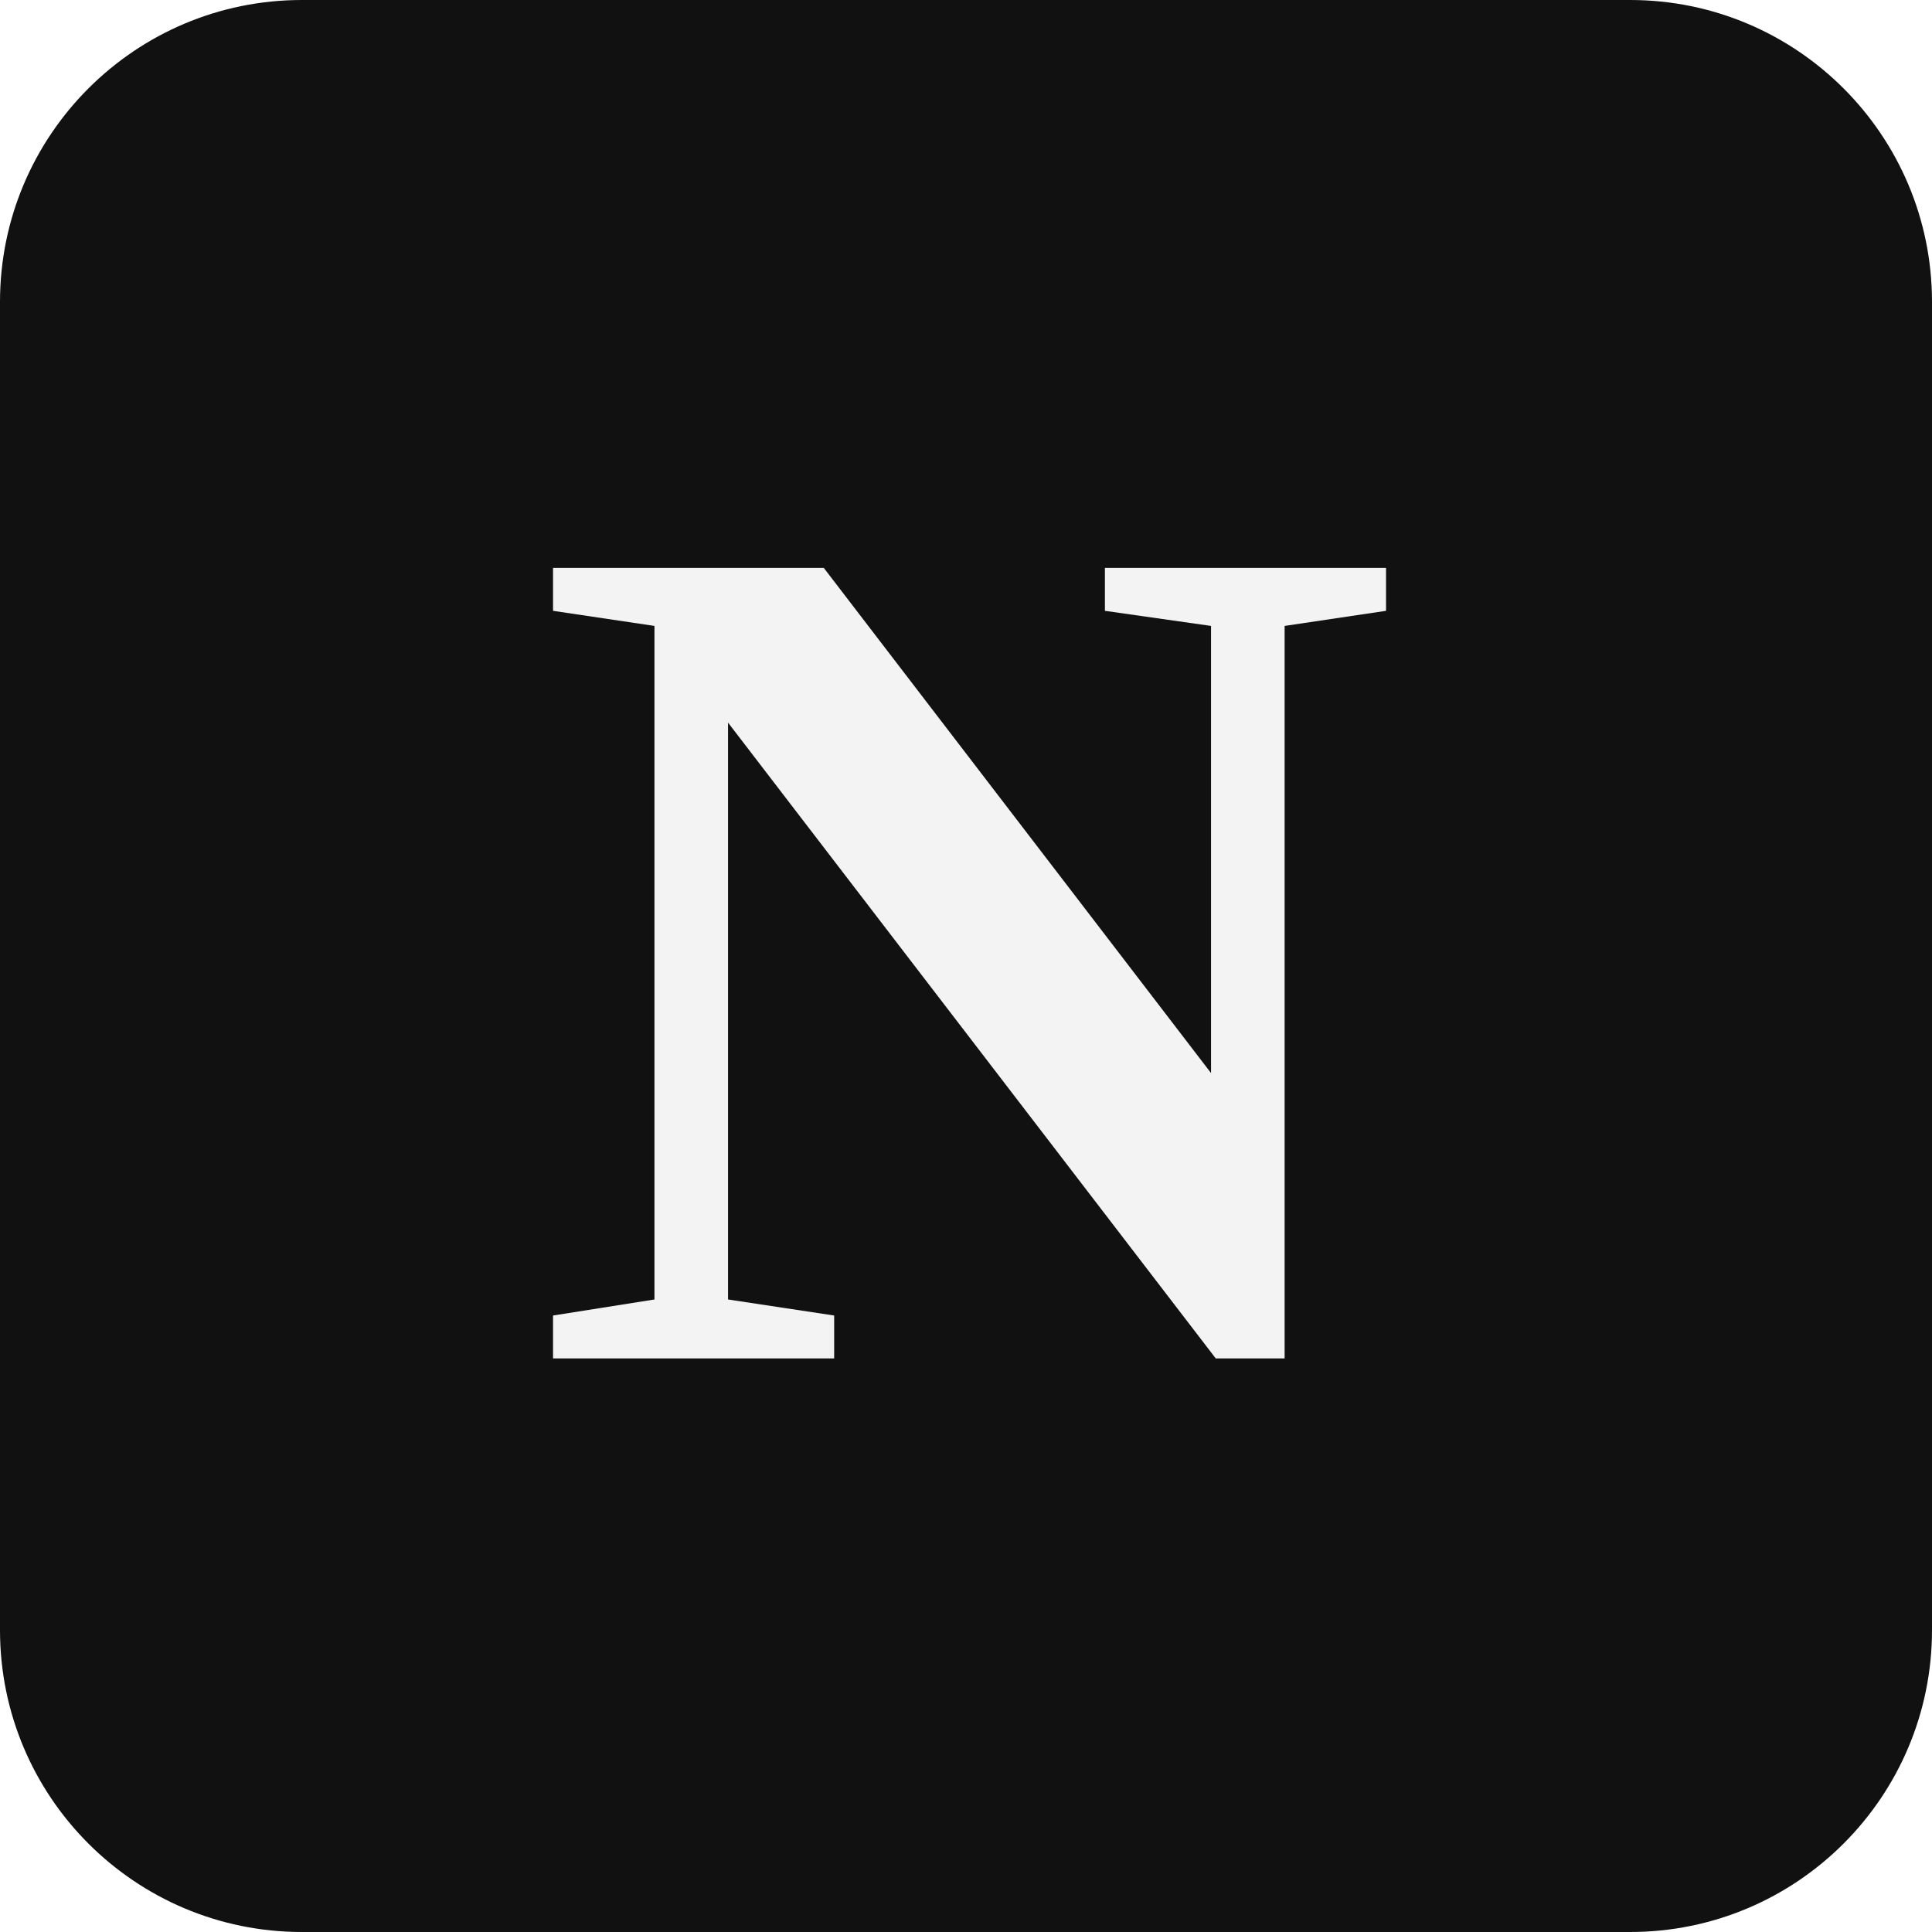
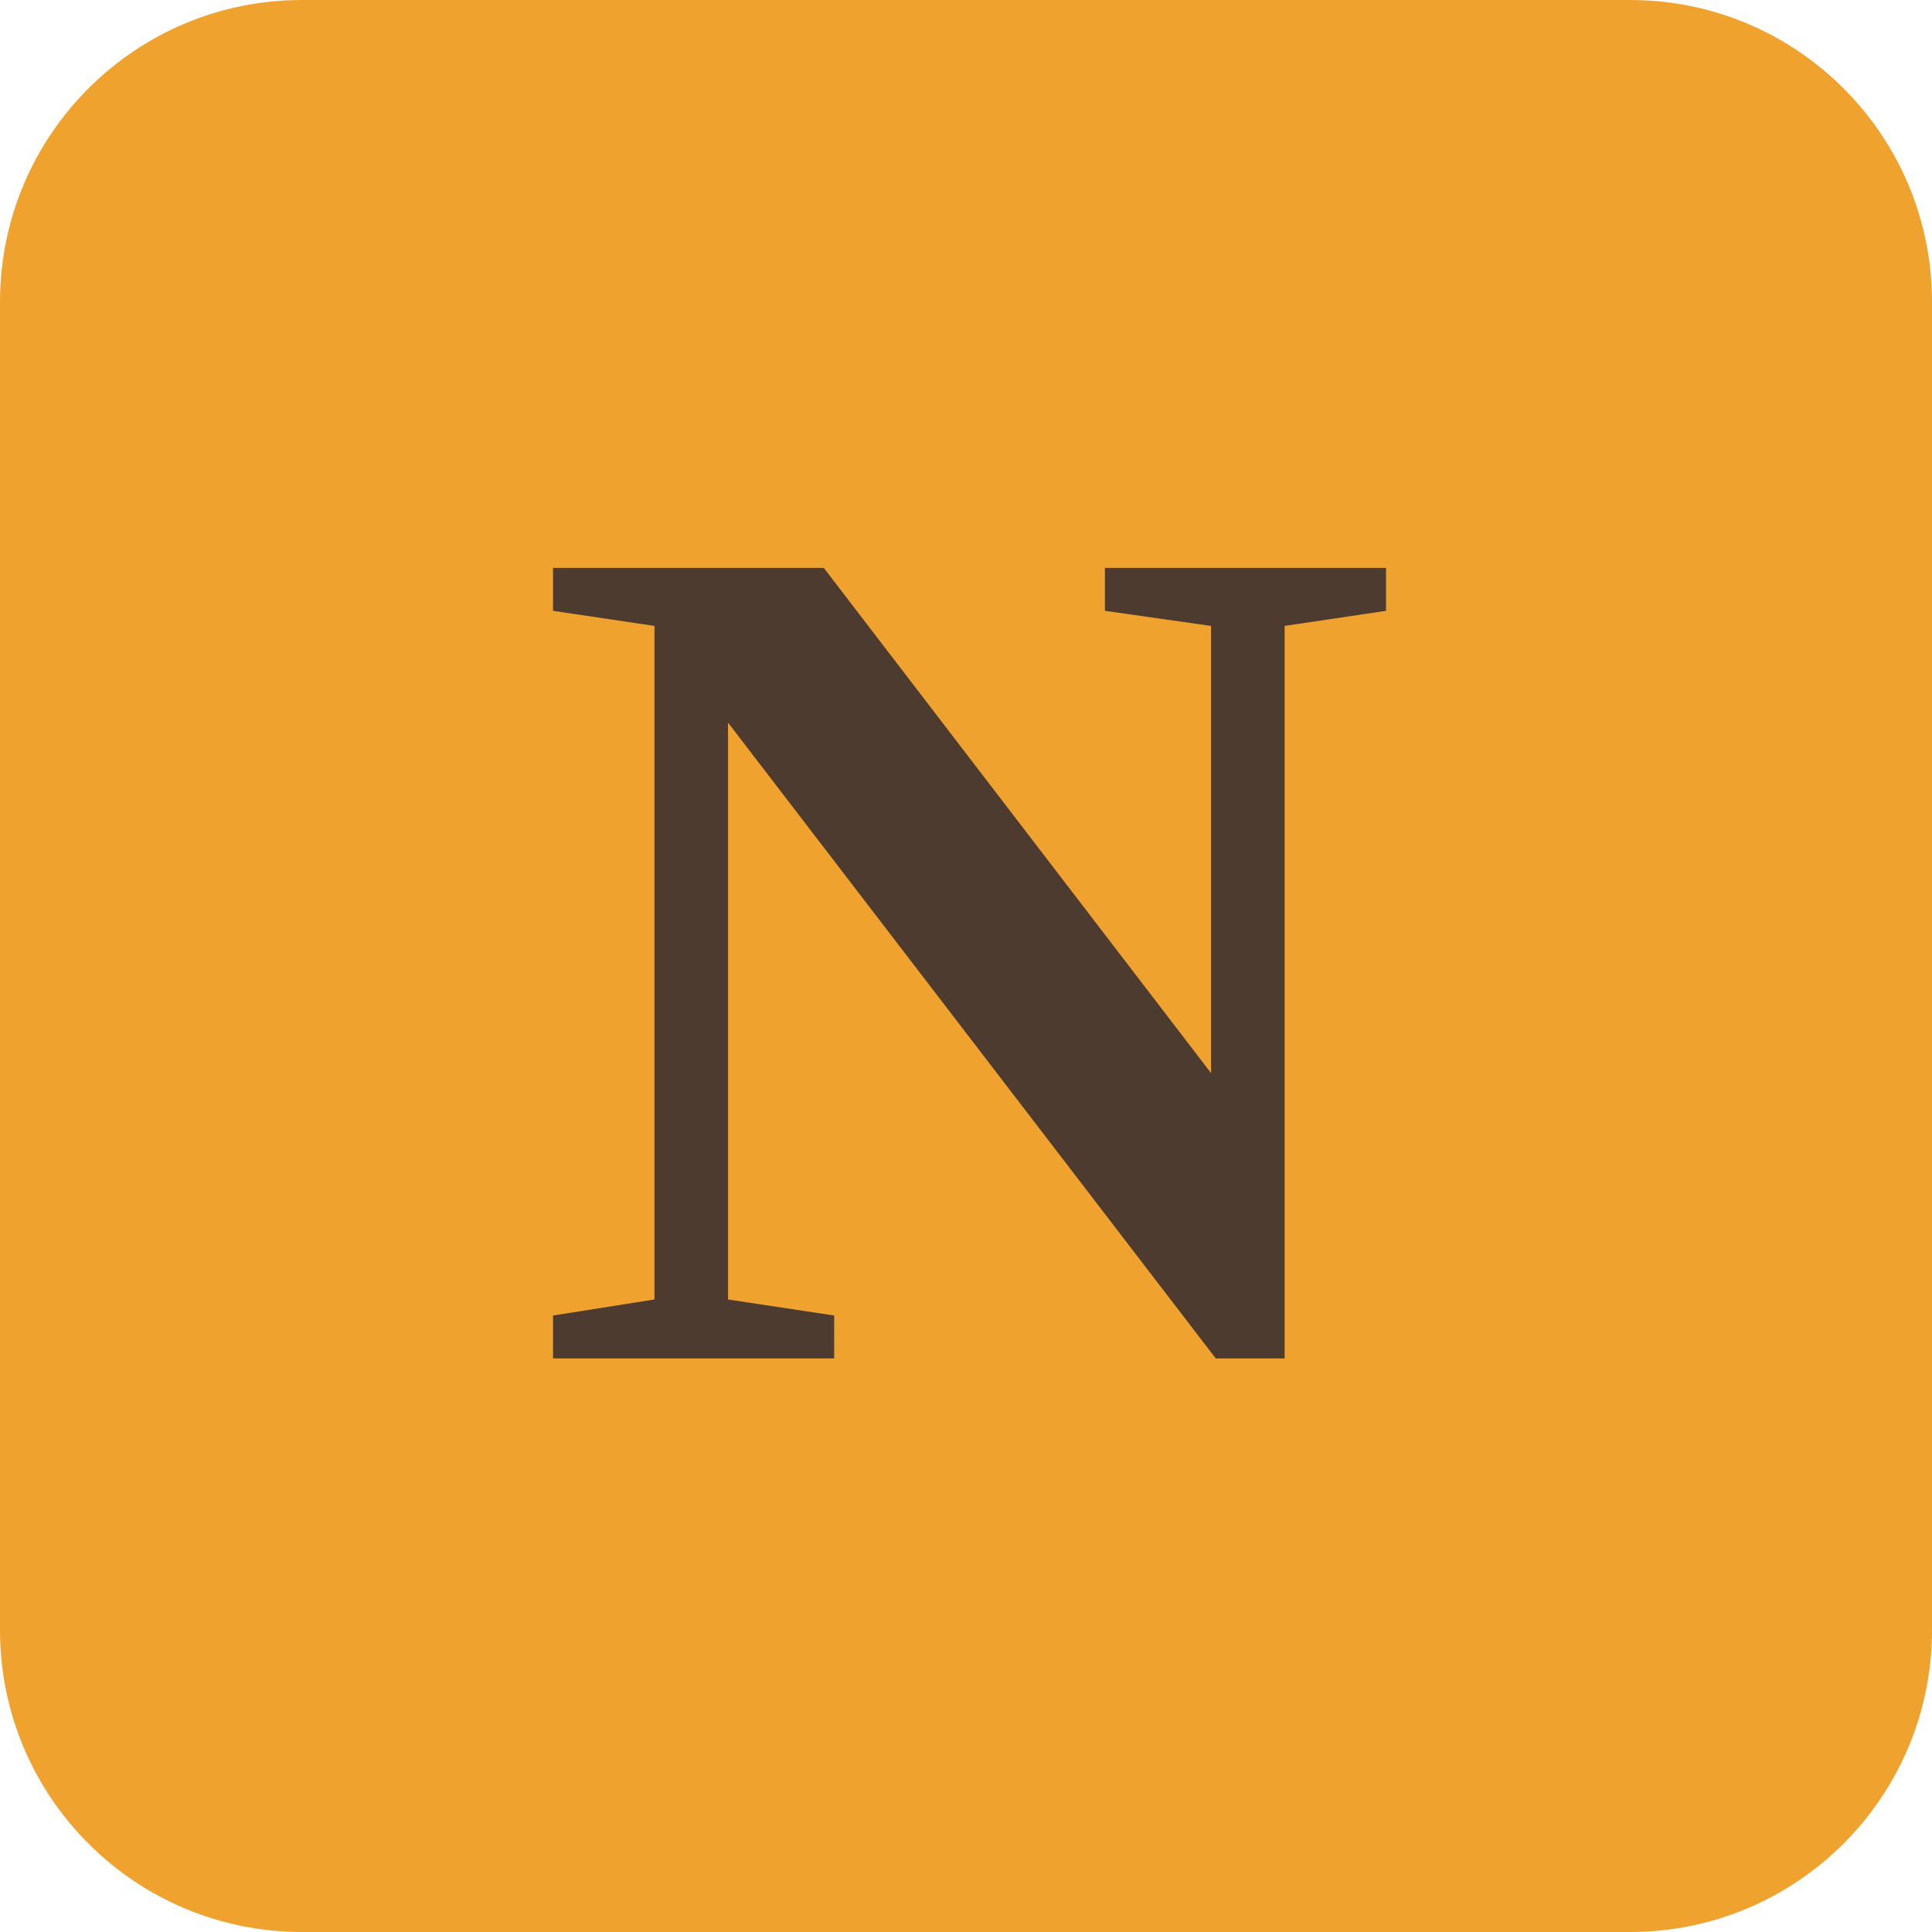
<svg xmlns="http://www.w3.org/2000/svg" viewBox="0 0 64 64" role="img" aria-label="N favicon">
-   <rect width="64" height="64" rx="10" fill="#111111" />
-   <text x="32" y="45" fill="#f3f3f3" font-family="Times New Roman, serif" font-size="40" font-weight="700" text-anchor="middle">
+   <rect width="64" height="64" rx="10" fill="#f0a22e" />
+   <text x="32" y="45" fill="#4e3b30" font-family="Times New Roman, serif" font-size="40" font-weight="700" text-anchor="middle">
        N
    </text>
</svg>
